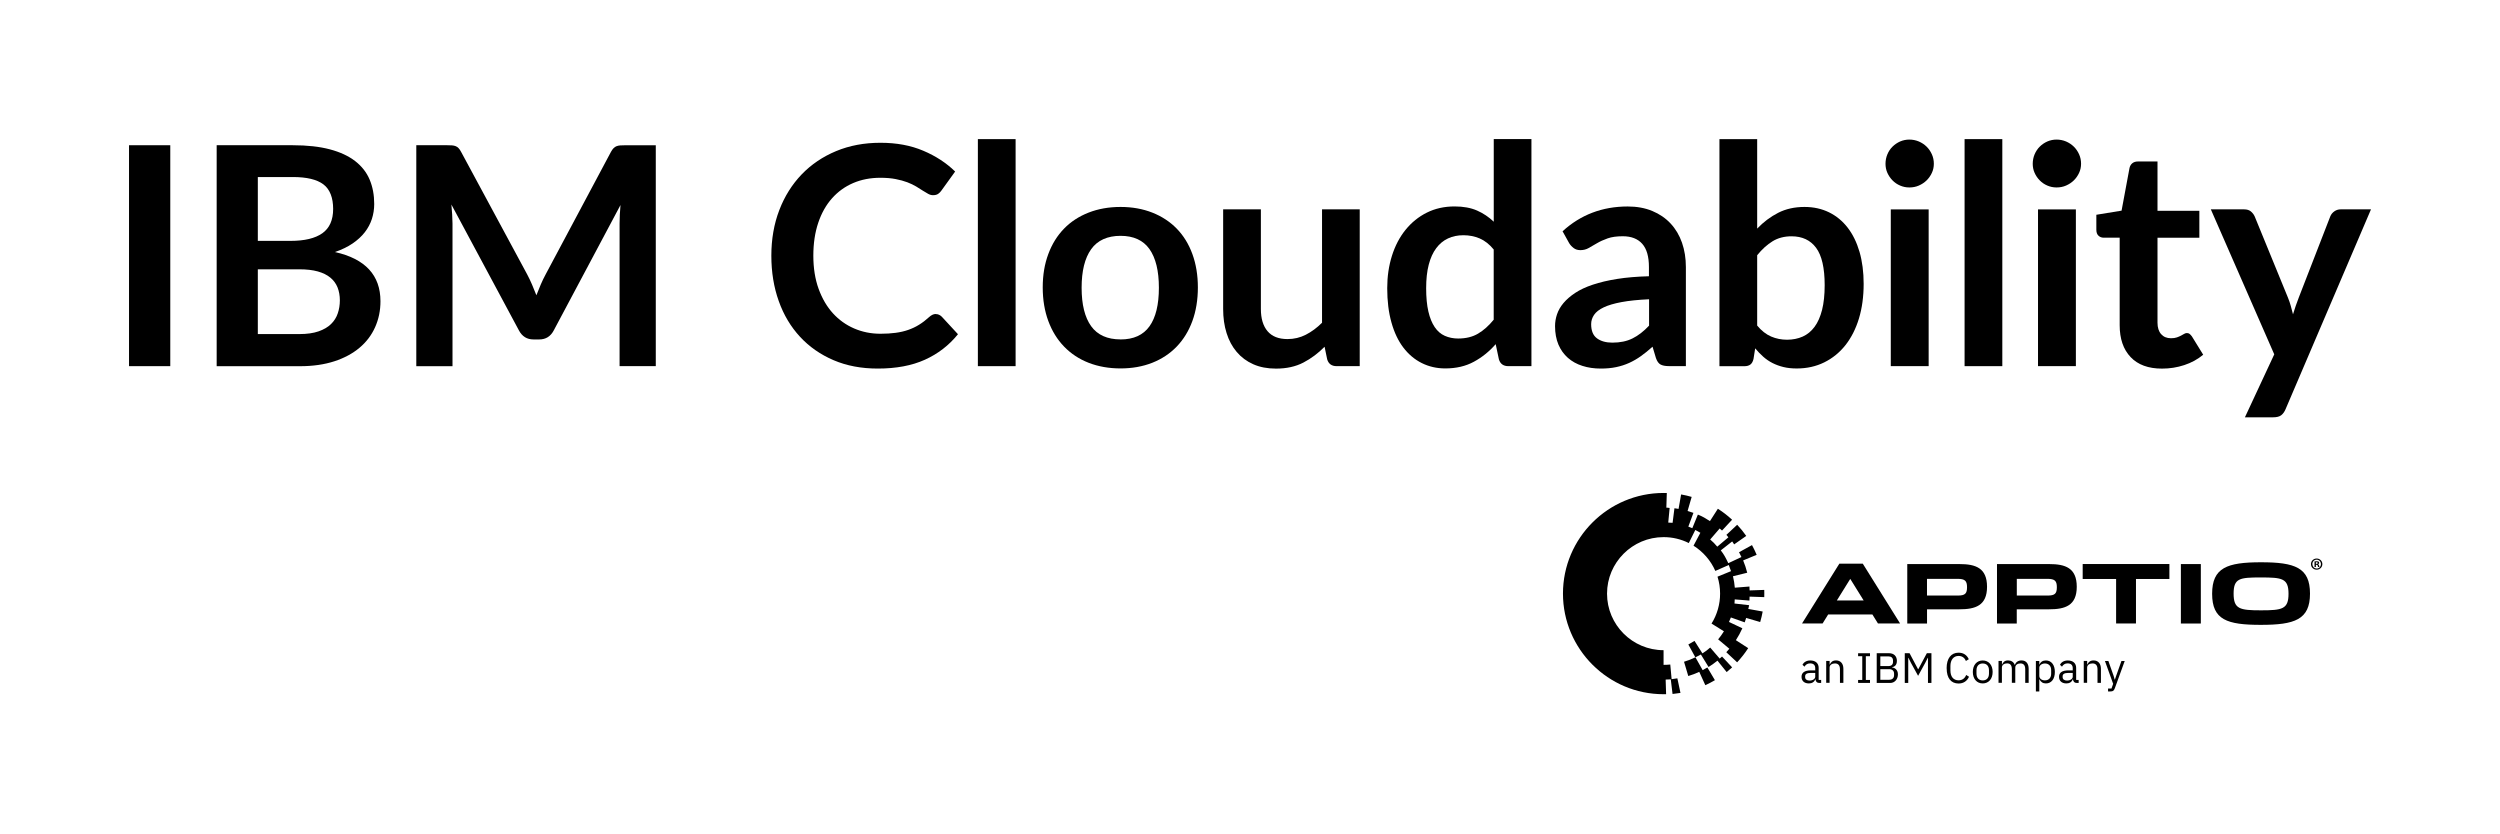
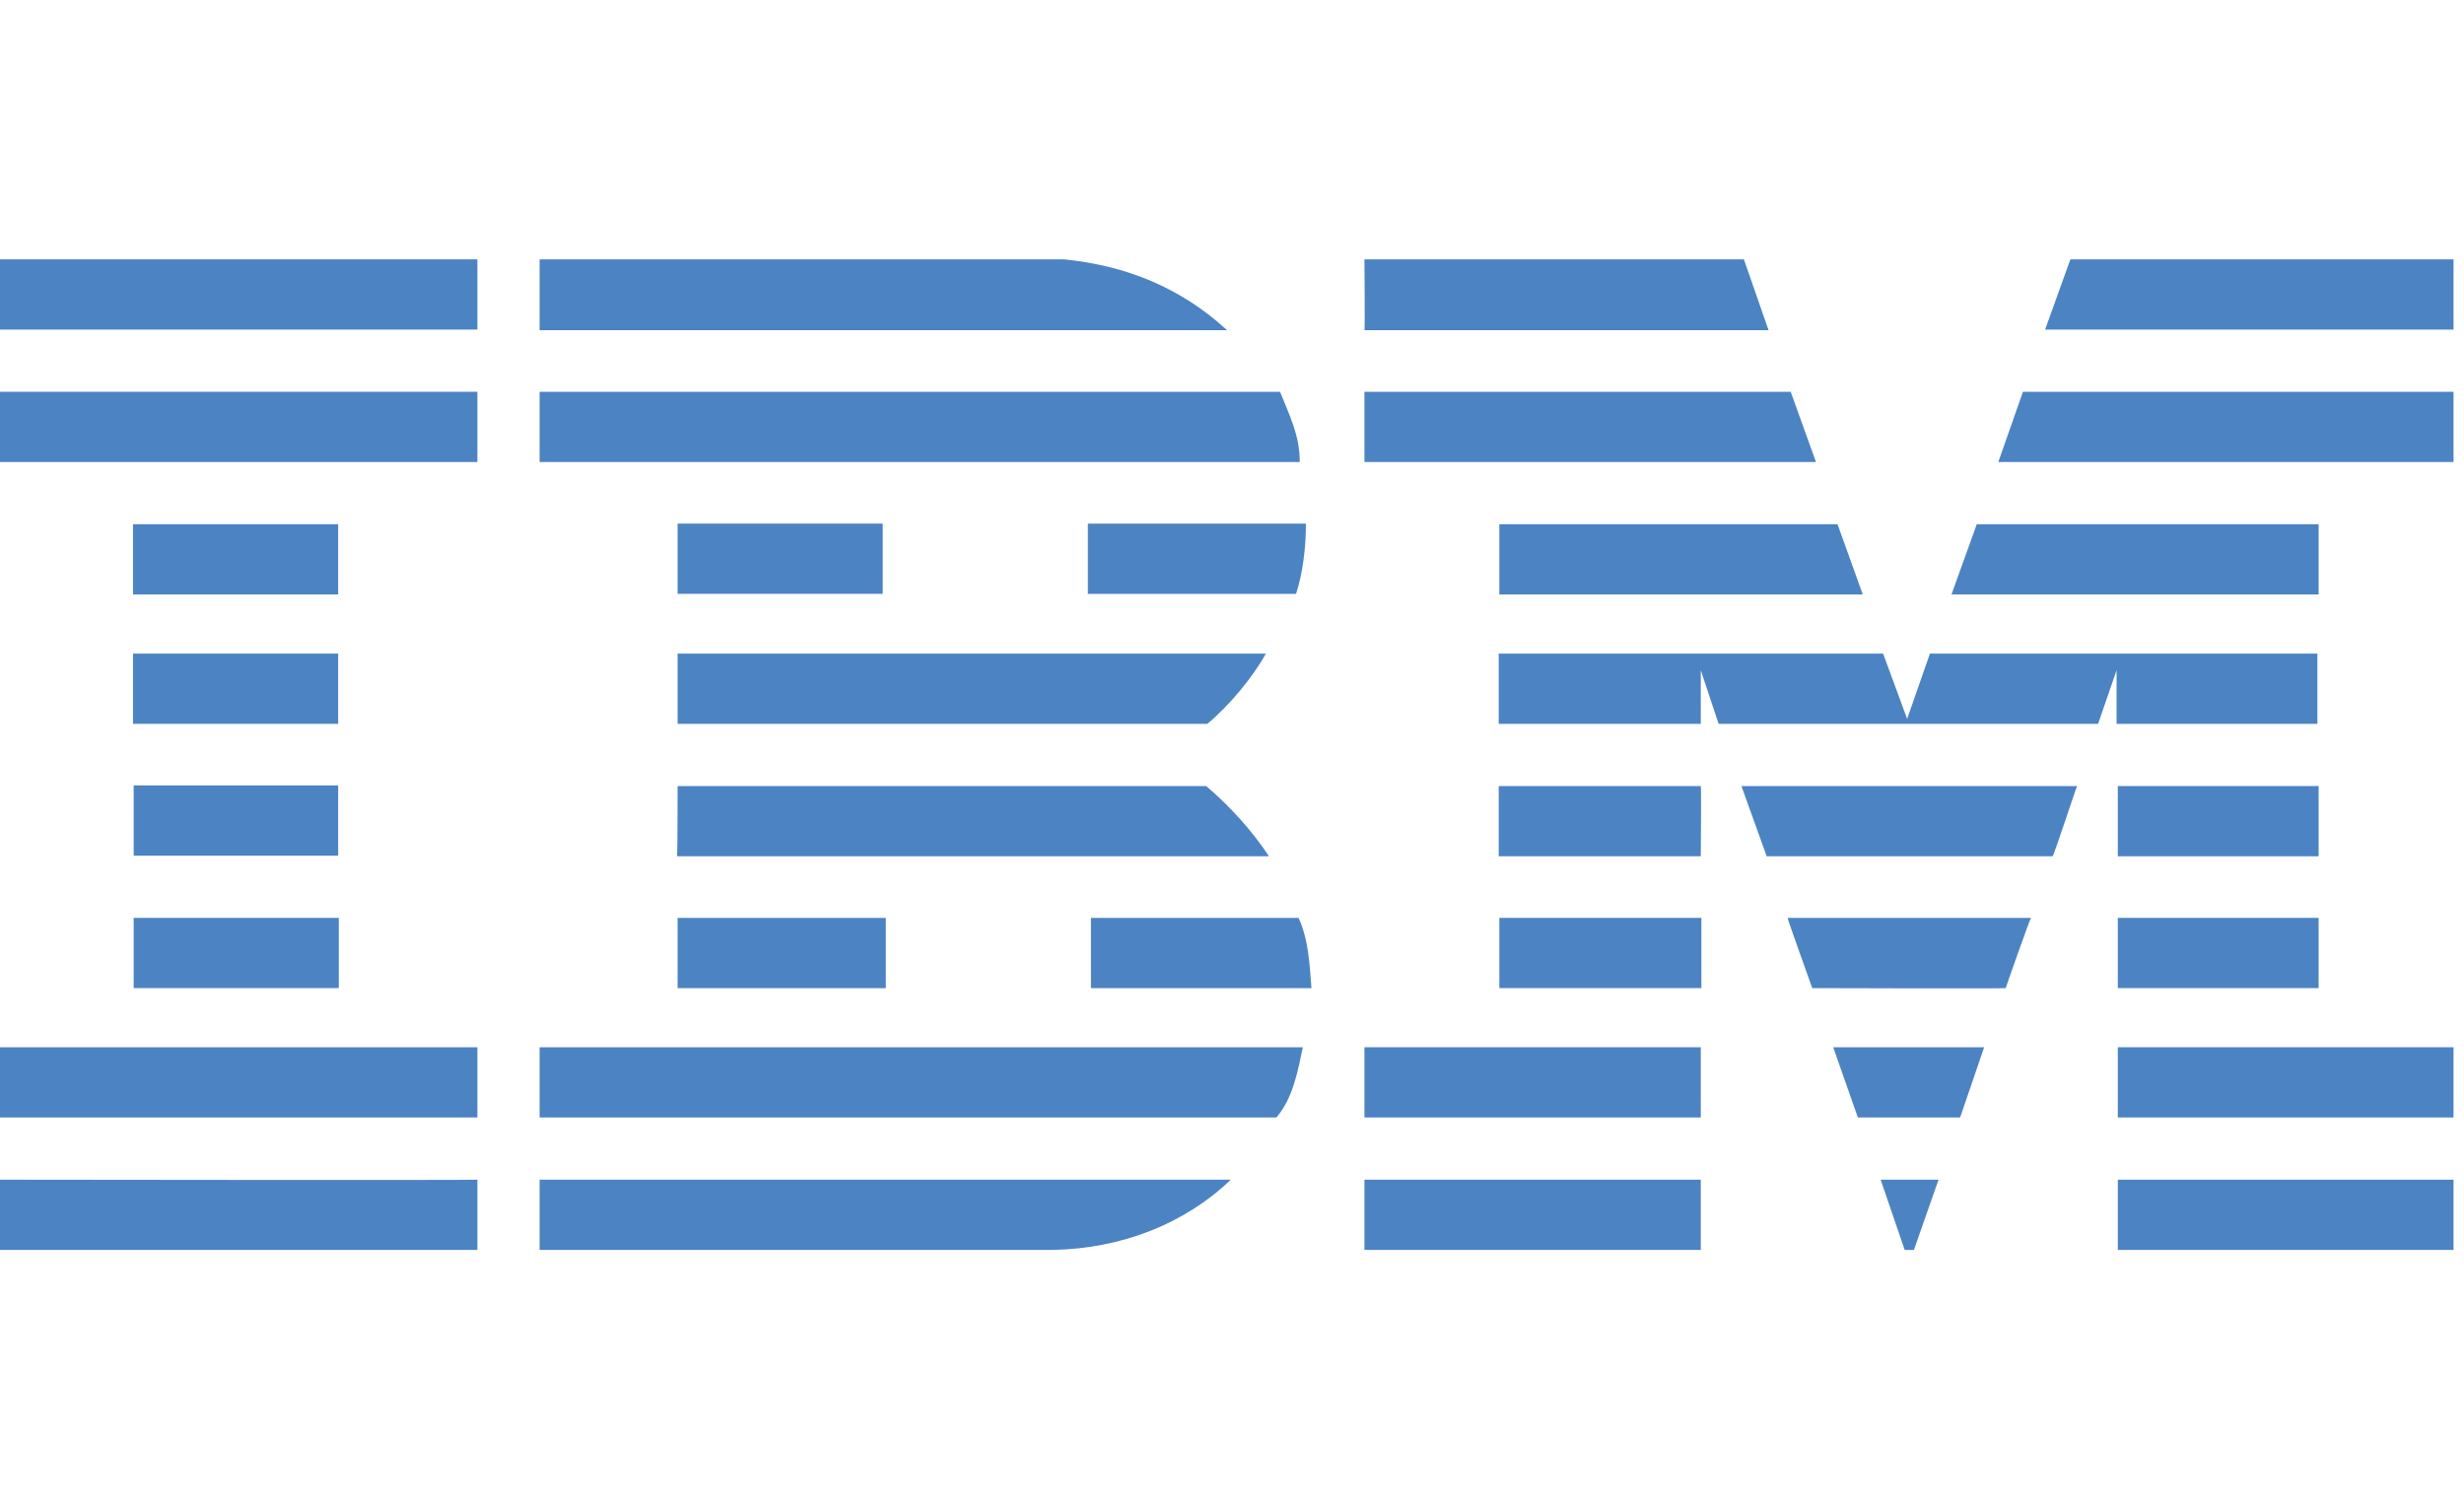
- <svg xmlns="http://www.w3.org/2000/svg" id="Layer_1" data-name="Layer 1" viewBox="0 0 540 180">
+ <svg xmlns="http://www.w3.org/2000/svg" id="Layer_1" x="0px" y="0px" viewBox="0 0 400 245" style="enable-background:new 0 0 400 245;" xml:space="preserve">
+   <style type="text/css"> .st0{fill:#4C83C3;} </style>
  <g>
-     <path d="M36.78,79.09h-8.91V31.37h8.91v47.72Z" />
-     <path d="M63.24,31.37c3.12,0,5.8.3,8.02.89,2.22.59,4.04,1.44,5.46,2.54,1.42,1.1,2.46,2.43,3.12,3.99.66,1.56.99,3.32.99,5.28,0,1.12-.17,2.19-.5,3.22-.33,1.02-.84,1.98-1.53,2.87-.69.89-1.57,1.7-2.64,2.43-1.07.73-2.34,1.34-3.81,1.85,6.56,1.47,9.83,5.02,9.83,10.63,0,2.02-.39,3.89-1.16,5.61-.77,1.72-1.89,3.2-3.37,4.44-1.47,1.24-3.29,2.22-5.44,2.92-2.16.7-4.62,1.06-7.39,1.06h-18.02V31.37h16.43ZM55.69,38.24v13.79h7.06c3.04,0,5.33-.55,6.88-1.65s2.33-2.85,2.33-5.25-.7-4.26-2.11-5.31c-1.41-1.06-3.61-1.58-6.6-1.58h-7.56ZM64.66,72.16c1.65,0,3.04-.2,4.16-.59s2.02-.92,2.69-1.58c.67-.66,1.16-1.43,1.45-2.31.3-.88.45-1.81.45-2.81s-.17-1.96-.5-2.79c-.33-.82-.85-1.53-1.55-2.11-.7-.58-1.61-1.03-2.72-1.34-1.11-.31-2.45-.46-4.01-.46h-8.94v13.99h8.98Z" />
-     <path d="M141.65,31.37v47.72h-7.82v-30.82c0-1.23.07-2.56.2-3.99l-14.42,27.09c-.68,1.3-1.73,1.95-3.13,1.95h-1.25c-1.41,0-2.45-.65-3.14-1.95l-14.59-27.19c.07.73.12,1.44.17,2.15.04.7.07,1.35.07,1.95v30.82h-7.82V31.37h6.7c.4,0,.74.01,1.02.03.29.02.54.08.78.17.23.09.44.23.63.43.19.2.37.46.54.79l14.29,26.5c.37.7.72,1.43,1.04,2.18.32.75.63,1.52.94,2.31.31-.81.63-1.6.96-2.36.33-.76.68-1.49,1.06-2.19l14.09-26.43c.18-.33.36-.59.56-.79.2-.2.41-.34.64-.43.23-.09.49-.14.78-.17.29-.02.63-.03,1.02-.03h6.7Z" />
-     <path d="M202.13,67.84c.48,0,.91.19,1.29.56l3.5,3.79c-1.94,2.4-4.32,4.24-7.14,5.51-2.83,1.28-6.22,1.91-10.18,1.91-3.54,0-6.73-.6-9.55-1.81-2.83-1.21-5.24-2.89-7.24-5.05-2-2.16-3.54-4.73-4.6-7.72-1.07-2.99-1.6-6.26-1.6-9.8s.57-6.87,1.72-9.85c1.14-2.98,2.76-5.55,4.83-7.71,2.08-2.16,4.56-3.83,7.44-5.03,2.88-1.2,6.07-1.8,9.57-1.8s6.56.57,9.26,1.72c2.69,1.14,4.99,2.64,6.88,4.49l-2.97,4.12c-.18.26-.4.5-.68.69-.27.2-.65.3-1.14.3-.33,0-.67-.09-1.02-.28-.35-.19-.74-.42-1.16-.69-.42-.27-.9-.58-1.45-.91-.55-.33-1.19-.63-1.91-.91-.73-.27-1.57-.51-2.52-.69-.96-.19-2.06-.28-3.32-.28-2.13,0-4.09.38-5.86,1.14-1.77.76-3.29,1.86-4.57,3.3-1.28,1.44-2.27,3.2-2.97,5.28-.7,2.08-1.06,4.45-1.06,7.11s.38,5.07,1.14,7.16c.76,2.09,1.79,3.85,3.09,5.28,1.3,1.43,2.83,2.52,4.59,3.28,1.76.76,3.65,1.14,5.68,1.14,1.21,0,2.3-.07,3.28-.2.98-.13,1.88-.34,2.71-.63.83-.29,1.61-.65,2.34-1.11.74-.45,1.47-1.01,2.19-1.67.22-.2.45-.36.69-.48.24-.12.49-.18.76-.18Z" />
-     <path d="M219.37,30.05v49.04h-8.15V30.05h8.15Z" />
-     <path d="M242.04,44.7c2.51,0,4.79.41,6.85,1.22,2.06.81,3.82,1.97,5.28,3.46,1.46,1.5,2.59,3.32,3.38,5.48.79,2.16,1.19,4.57,1.19,7.23s-.4,5.1-1.19,7.26c-.79,2.16-1.92,3.99-3.38,5.51s-3.22,2.68-5.28,3.5c-2.06.81-4.34,1.22-6.85,1.22s-4.83-.41-6.9-1.22c-2.07-.81-3.83-1.98-5.3-3.5s-2.6-3.35-3.4-5.51c-.8-2.16-1.21-4.58-1.21-7.26s.4-5.07,1.21-7.23c.8-2.16,1.94-3.98,3.4-5.48,1.46-1.5,3.23-2.65,5.3-3.46,2.07-.81,4.37-1.22,6.9-1.22ZM242.04,73.32c2.82,0,4.9-.95,6.25-2.84,1.35-1.89,2.03-4.66,2.03-8.32s-.68-6.43-2.03-8.35c-1.35-1.91-3.44-2.87-6.25-2.87s-4.98.96-6.35,2.89c-1.38,1.93-2.06,4.7-2.06,8.33s.69,6.4,2.06,8.3,3.49,2.85,6.35,2.85Z" />
-     <path d="M293.7,45.23v33.86h-4.98c-1.08,0-1.76-.5-2.05-1.48l-.56-2.71c-1.39,1.41-2.92,2.55-4.59,3.42-1.67.87-3.64,1.3-5.91,1.3-1.85,0-3.48-.31-4.9-.94s-2.61-1.51-3.58-2.66c-.97-1.14-1.7-2.5-2.19-4.08-.5-1.57-.74-3.31-.74-5.2v-21.52h8.15v21.52c0,2.07.48,3.67,1.44,4.8.96,1.13,2.39,1.7,4.31,1.7,1.41,0,2.73-.31,3.96-.94,1.23-.63,2.4-1.49,3.5-2.59v-24.49h8.15Z" />
-     <path d="M330.79,30.05v49.04h-4.98c-1.08,0-1.76-.5-2.05-1.48l-.69-3.27c-1.36,1.56-2.93,2.83-4.7,3.79-1.77.97-3.83,1.45-6.19,1.45-1.85,0-3.54-.39-5.08-1.16-1.54-.77-2.87-1.89-3.98-3.35-1.11-1.46-1.97-3.27-2.57-5.43-.61-2.16-.91-4.62-.91-7.39,0-2.51.34-4.84,1.02-7,.68-2.16,1.66-4.03,2.94-5.61,1.28-1.58,2.81-2.82,4.59-3.71,1.78-.89,3.78-1.34,6.01-1.34,1.89,0,3.51.3,4.85.89,1.34.59,2.54,1.4,3.6,2.41v-17.85h8.15ZM322.63,53.88c-.92-1.12-1.93-1.91-3.02-2.38-1.09-.46-2.26-.69-3.51-.69s-2.34.23-3.33.69c-.99.46-1.84,1.16-2.54,2.1-.71.94-1.24,2.12-1.62,3.56-.38,1.44-.56,3.14-.56,5.1s.16,3.66.48,5.03c.32,1.38.78,2.5,1.37,3.37.59.87,1.32,1.5,2.18,1.88s1.82.58,2.87.58c1.69,0,3.13-.35,4.32-1.06,1.19-.7,2.31-1.71,3.37-3v-15.18Z" />
-     <path d="M337.52,49.95c3.89-3.56,8.58-5.35,14.06-5.35,1.98,0,3.75.32,5.31.97,1.56.65,2.88,1.55,3.96,2.71,1.08,1.16,1.9,2.54,2.46,4.14.56,1.61.84,3.37.84,5.28v21.38h-3.7c-.77,0-1.36-.12-1.78-.35s-.75-.7-.99-1.4l-.73-2.44c-.86.77-1.69,1.45-2.51,2.03-.81.58-1.66,1.07-2.54,1.47-.88.4-1.82.7-2.82.91s-2.11.31-3.32.31c-1.43,0-2.75-.19-3.96-.58-1.21-.38-2.25-.96-3.13-1.73-.88-.77-1.56-1.73-2.05-2.87-.48-1.14-.73-2.48-.73-3.99,0-.86.14-1.71.43-2.56.29-.85.75-1.66,1.4-2.43.65-.77,1.49-1.5,2.52-2.18,1.03-.68,2.3-1.28,3.81-1.78,1.51-.51,3.26-.92,5.26-1.24,2-.32,4.29-.51,6.86-.58v-1.98c0-2.27-.48-3.94-1.45-5.03-.97-1.09-2.37-1.63-4.19-1.63-1.32,0-2.41.15-3.28.46s-1.63.65-2.29,1.04c-.66.39-1.26.73-1.8,1.04-.54.31-1.14.46-1.8.46-.57,0-1.06-.15-1.45-.45-.4-.3-.71-.64-.96-1.04l-1.45-2.61ZM356.2,64.64c-2.35.11-4.33.31-5.94.61-1.61.3-2.89.68-3.86,1.14s-1.66,1-2.08,1.62c-.42.62-.63,1.29-.63,2.01,0,1.43.42,2.45,1.27,3.07.85.62,1.95.92,3.32.92,1.67,0,3.12-.3,4.34-.91,1.22-.6,2.41-1.52,3.58-2.76v-5.71Z" />
-     <path d="M379.54,49.39c1.36-1.43,2.88-2.57,4.54-3.42,1.66-.85,3.56-1.27,5.69-1.27,1.96,0,3.72.39,5.3,1.16,1.57.77,2.92,1.88,4.03,3.32,1.11,1.44,1.96,3.18,2.56,5.23.59,2.05.89,4.35.89,6.9,0,2.75-.34,5.25-1.02,7.49s-1.66,4.16-2.92,5.76c-1.27,1.6-2.79,2.83-4.57,3.71-1.78.88-3.76,1.32-5.94,1.32-1.06,0-2.01-.1-2.87-.31-.86-.21-1.65-.5-2.38-.87-.73-.37-1.39-.83-2-1.37-.61-.54-1.18-1.14-1.73-1.8l-.36,2.28c-.13.57-.36.98-.68,1.22s-.75.36-1.3.36h-5.38V30.05h8.15v19.34ZM379.54,70.31c.92,1.12,1.93,1.91,3.02,2.38s2.24.69,3.45.69,2.38-.23,3.38-.68c1-.45,1.85-1.15,2.56-2.11s1.24-2.18,1.62-3.66c.37-1.48.56-3.26.56-5.33,0-3.72-.62-6.41-1.85-8.07-1.23-1.66-3-2.49-5.31-2.49-1.56,0-2.93.36-4.09,1.07-1.17.72-2.28,1.72-3.33,3.02v15.18Z" />
-     <path d="M417.71,35.37c0,.7-.14,1.36-.43,1.98-.29.62-.67,1.16-1.14,1.62-.47.46-1.03.83-1.67,1.11-.64.28-1.32.41-2.05.41s-1.37-.14-2-.41c-.63-.27-1.17-.64-1.63-1.11s-.83-1-1.11-1.62c-.28-.62-.41-1.28-.41-1.98s.14-1.41.41-2.05c.27-.64.64-1.19,1.11-1.65s1.01-.83,1.63-1.11c.63-.27,1.29-.41,2-.41s1.41.14,2.05.41c.64.28,1.19.64,1.67,1.11.47.46.85,1.01,1.14,1.65.29.64.43,1.32.43,2.05ZM416.59,45.23v33.86h-8.18v-33.86h8.18Z" />
-     <path d="M432.5,30.05v49.04h-8.15V30.05h8.15Z" />
-     <path d="M449.51,35.37c0,.7-.14,1.36-.43,1.98-.29.62-.67,1.16-1.14,1.62-.47.46-1.03.83-1.67,1.11-.64.28-1.32.41-2.05.41s-1.37-.14-2-.41c-.63-.27-1.17-.64-1.63-1.11-.46-.46-.83-1-1.11-1.62-.28-.62-.41-1.28-.41-1.98s.14-1.41.41-2.05c.28-.64.64-1.19,1.11-1.65.46-.46,1.01-.83,1.63-1.11.63-.27,1.29-.41,2-.41s1.41.14,2.05.41c.64.28,1.19.64,1.67,1.11.47.46.85,1.01,1.14,1.65.29.64.43,1.32.43,2.05ZM448.39,45.23v33.86h-8.18v-33.86h8.18Z" />
-     <path d="M466.99,79.62c-2.95,0-5.21-.83-6.78-2.49-1.57-1.66-2.36-3.95-2.36-6.88v-18.91h-3.46c-.44,0-.81-.14-1.12-.43-.31-.29-.46-.71-.46-1.29v-3.23l5.45-.89,1.72-9.24c.11-.44.32-.78.63-1.02.31-.24.7-.36,1.19-.36h4.22v10.66h9.04v5.81h-9.04v18.35c0,1.06.26,1.88.78,2.47.52.59,1.23.89,2.13.89.51,0,.93-.06,1.27-.18.34-.12.64-.25.89-.38.25-.13.48-.26.68-.38.2-.12.4-.18.59-.18.24,0,.44.06.59.18.15.12.32.3.5.54l2.44,3.96c-1.19.99-2.55,1.74-4.09,2.24-1.54.51-3.14.76-4.79.76Z" />
-     <path d="M512.13,45.23l-18.45,43.16c-.24.57-.56,1.01-.94,1.3-.38.3-.97.45-1.77.45h-6.07l6.34-13.6-13.7-31.32h7.16c.64,0,1.14.15,1.5.46.36.31.63.66.81,1.06l7.19,17.56c.24.59.45,1.19.61,1.78.17.59.32,1.2.48,1.81.2-.62.4-1.23.59-1.83.2-.6.42-1.2.66-1.8l6.8-17.52c.18-.44.47-.8.88-1.09.41-.29.86-.43,1.37-.43h6.53Z" />
-   </g>
-   <g id="Apptio_Logo_with_IBM_tagline_dark_horizontal_" data-name="Apptio Logo with IBM tagline (dark, horizontal)">
-     <g id="acquisition_lockup" data-name="acquisition lockup">
-       <g id="an_IBM_Company" data-name="an IBM Company">
-         <path d="M392.96,147.51c-.54,0-.76-.33-.82-.77h-.05c-.2.58-.71.88-1.37.88-1,0-1.59-.55-1.59-1.43s.64-1.39,2.02-1.39h.94v-.47c0-.67-.37-1.04-1.12-1.04-.57,0-.95.28-1.2.71l-.44-.41c.26-.51.83-.93,1.68-.93,1.14,0,1.82.6,1.82,1.6v2.61h.54v.64h-.41ZM392.09,146.13v-.78h-.97c-.84,0-1.21.26-1.21.72v.19c0,.47.37.74.94.74.73,0,1.25-.38,1.25-.86Z" />
-         <path d="M394.46,147.51v-4.75h.74v.77h.04c.23-.53.63-.88,1.34-.88.97,0,1.59.66,1.59,1.81v3.04h-.74v-2.92c0-.85-.37-1.28-1.08-1.28-.59,0-1.16.29-1.16.9v3.29h-.74Z" />
-         <path d="M401.35,147.51v-.64h.9v-5.13h-.9v-.64h2.57v.64h-.9v5.13h.9v.64h-2.57Z" />
-         <path d="M405.38,141.09h2.64c1.06,0,1.71.65,1.71,1.66s-.62,1.3-1.04,1.36v.06c.46.03,1.26.42,1.26,1.49s-.71,1.86-1.66,1.86h-2.92v-6.42ZM406.15,143.87h1.77c.61,0,.97-.32.97-.89v-.31c0-.57-.37-.89-.97-.89h-1.77v2.1ZM406.15,146.83h1.9c.66,0,1.07-.35,1.07-.99v-.31c0-.64-.4-.99-1.07-.99h-1.9v2.3Z" />
-         <path d="M411.43,141.09h1.03l1.84,3.46h.05l1.85-3.46h.99v6.42h-.75v-5.41h-.05l-.54,1.08-1.54,2.8-1.54-2.8-.54-1.08h-.05v5.41h-.75v-6.42Z" />
-         <path d="M420.47,144.34c0-2.14.97-3.36,2.58-3.36,1.07,0,1.8.52,2.21,1.41l-.63.38c-.26-.66-.79-1.09-1.58-1.09-1.1,0-1.76.87-1.76,2.19v.96c0,1.32.65,2.12,1.76,2.12.82,0,1.38-.46,1.64-1.16l.62.39c-.4.9-1.19,1.46-2.25,1.46-1.62,0-2.58-1.14-2.58-3.28Z" />
-         <path d="M426.13,145.14c0-1.51.87-2.48,2.14-2.48s2.14.97,2.14,2.48-.87,2.48-2.14,2.48-2.14-.97-2.14-2.48ZM429.62,145.48v-.68c0-1-.56-1.49-1.35-1.49s-1.35.49-1.35,1.49v.68c0,1,.56,1.49,1.35,1.49s1.35-.49,1.35-1.49Z" />
-         <path d="M431.68,147.51v-4.75h.74v.77h.04c.21-.49.54-.88,1.28-.88.63,0,1.2.29,1.45.97h.02c.17-.51.63-.97,1.44-.97.97,0,1.54.66,1.54,1.81v3.04h-.74v-2.92c0-.84-.32-1.28-1.04-1.28-.58,0-1.11.29-1.11.9v3.29h-.74v-2.92c0-.85-.32-1.28-1.02-1.28-.58,0-1.13.29-1.13.9v3.29h-.74Z" />
-         <path d="M439.75,142.77h.74v.77h.04c.25-.6.74-.88,1.39-.88,1.19,0,1.93.97,1.93,2.48s-.74,2.48-1.93,2.48c-.65,0-1.1-.29-1.39-.88h-.04v2.61h-.74v-6.58ZM443.05,145.54v-.81c0-.85-.51-1.42-1.34-1.42-.67,0-1.22.39-1.22.91v1.77c0,.62.55.97,1.22.97.83,0,1.34-.57,1.34-1.42Z" />
-         <path d="M448.58,147.51c-.54,0-.76-.33-.82-.77h-.05c-.2.58-.71.88-1.37.88-1,0-1.59-.55-1.59-1.43s.64-1.39,2.02-1.39h.94v-.47c0-.67-.37-1.04-1.12-1.04-.57,0-.95.28-1.2.71l-.44-.41c.26-.51.83-.93,1.68-.93,1.14,0,1.82.6,1.82,1.6v2.61h.54v.64h-.41ZM447.71,146.13v-.78h-.97c-.84,0-1.21.26-1.21.72v.19c0,.47.37.74.94.74.73,0,1.25-.38,1.25-.86Z" />
-         <path d="M450.09,147.51v-4.75h.74v.77h.04c.23-.53.63-.88,1.34-.88.97,0,1.59.66,1.59,1.81v3.04h-.74v-2.92c0-.85-.37-1.28-1.08-1.28-.59,0-1.16.29-1.16.9v3.29h-.74Z" />
-         <path d="M458.21,142.77h.73l-2.12,5.85c-.21.57-.4.74-1.1.74h-.38v-.64h.74l.36-1.01-1.77-4.93h.74l1.14,3.23.22.77h.05l.26-.77,1.15-3.23Z" />
-       </g>
-       <g id="APPTIO_logo" data-name="APPTIO logo">
-         <g>
-           <g>
-             <path d="M377.88,129.71c.02-.28.02-.56.03-.84l3.17.11c0-.26.01-.52.01-.78s0-.52-.01-.78l-3.17.11c0-.28-.01-.56-.03-.84l-3.16.25c-.07-.83-.2-1.66-.4-2.47l3.08-.76c-.22-.9-.52-1.79-.88-2.66l2.92-1.21c-.3-.71-.64-1.42-1.01-2.1l-2.8,1.54c.19.34.36.69.52,1.04l-2.84,1.33c-.5-1.06-.9-1.85-1.62-2.77l2.46-1.93c.22.28.23.35.42.64l2.62-1.83c-.59-.84-1.25-1.66-1.96-2.41l-2.33,2.18c.23.24.22.28.43.53l-2.4,2.02c-.54-.64-.9-1.01-1.53-1.55l2.05-2.38c.17.15.34.3.51.45l2.17-2.34c-.95-.88-1.98-1.68-3.07-2.37l-1.71,2.67c-.95-.61-1.56-.99-2.61-1.41l-1.2,2.94c-.15-.06-.7-.28-.86-.34l1.1-2.97c-.41-.15-.84-.29-1.26-.41l.88-3.04c-.74-.22-1.51-.39-2.28-.53l-.55,3.12c-.3-.05-.59-.1-.89-.14l-.4,3.15c-.16-.02-.77-.04-.94-.05l.3-3.16c-.38-.04-.33-.06-.71-.07l.1-3.16c-.23,0-.46-.01-.69-.01-11.98,0-21.74,9.75-21.74,21.73s9.75,21.74,21.74,21.74c.23,0,.32,0,.54,0l-.1-3.16c.33,0,.75-.03,1.11-.05l.38,3.16c.14-.02,1.57-.21,1.71-.23l-.67-3.15c-.09.01-.86.12-1.24.18l-.29-3.16c-.48.04-.97.07-1.45.07v-3.17c-6.73,0-12.21-5.48-12.21-12.21s5.48-12.21,12.21-12.21c1.92,0,3.75.43,5.45,1.28l1.41-2.83c.21.11.88.5,1.09.61l-1.48,2.79c2.07,1.3,3.73,3.21,4.71,5.45l2.9-1.28c.09.22.41,1.1.49,1.33l-2.92,1.19c.37,1.18.56,2.41.56,3.67,0,2.29-.64,4.53-1.85,6.46l2.68,1.67c-.38.61-.79,1.19-1.25,1.74l2.42,2.03c-.21.25-.43.51-.66.75l2.34,2.18c.88-.95,1.69-1.97,2.39-3.06l-2.66-1.72c.53-.82,1-1.68,1.4-2.57l-2.89-1.37c.06-.16.36-.81.41-.97l2.99,1.06c.11-.32.22-.64.31-.96l3.03.89c.22-.74.4-1.51.54-2.27l-3.11-.56c.07-.4.13-.4.18-.81l-3.16-.36c.02-.17.04-.73.05-.89l3.16.25Z" />
-             <path d="M371.45,142.25l-2.05-2.38c-.62.54-.98.83-1.68,1.26l-1.71-2.7c-.16.1-1.33.78-1.33.78l1.52,2.78s1.13-.59,1.19-.62l1.66,2.7c.67-.41,1.31-.88,1.92-1.37l1.99,2.47c.4-.32.8-.67,1.18-1.02l-2.18-2.34c-.17.15-.34.3-.52.45Z" />
-             <path d="M364.67,146.02c.81-.24,1.6-.54,2.37-.9l1.31,2.88c.7-.32,1.4-.68,2.07-1.08l-1.63-2.75c-.09.05-.93.53-1.02.58l-1.56-2.78c-.79.39-1.61.72-2.46.97l.91,3.06Z" />
-           </g>
-           <g>
-             <path d="M393.67,134.67h-4.43l8.06-12.92h5.06l8.06,12.92h-4.78l-1.2-1.94h-9.56l-1.2,1.94ZM399.66,125.03l-2.9,4.67h5.79l-2.9-4.67Z" />
-             <path d="M411.96,121.84h11.29c3.47,0,5.95.82,5.95,4.9s-2.51,4.87-5.98,4.87h-6.98v3.07h-4.27v-12.84ZM422.89,128.64c1.57,0,1.99-.43,1.99-1.8s-.45-1.81-2.02-1.81h-6.63v3.61h6.66Z" />
-             <path d="M431.35,121.84h11.28c3.47,0,5.95.82,5.95,4.9s-2.51,4.87-5.98,4.87h-6.98v3.07h-4.27v-12.84ZM442.29,128.64c1.57,0,1.99-.43,1.99-1.8s-.45-1.81-2.02-1.81h-6.63v3.61h6.66Z" />
-             <path d="M457.08,125.06h-7.22v-3.23h18.73v3.23h-7.22v9.61h-4.29v-9.61Z" />
-             <path d="M471.07,121.84h4.31v12.84h-4.31v-12.84Z" />
-             <path d="M477.82,128.25c0-5.63,3.24-6.8,10.55-6.8s10.59,1.13,10.59,6.77-3.32,6.75-10.62,6.75-10.52-1.08-10.52-6.72ZM494.32,128.25c0-3.35-1.41-3.52-5.98-3.52s-5.88.16-5.88,3.49,1.31,3.61,5.91,3.61,5.95-.25,5.95-3.58Z" />
-           </g>
-         </g>
-         <path d="M501.63,121.84c0,.68-.53,1.21-1.23,1.21s-1.23-.53-1.23-1.21.55-1.2,1.23-1.2,1.23.53,1.23,1.2ZM499.48,121.84c0,.53.39.96.93.96s.91-.42.91-.95-.39-.96-.92-.96-.93.43-.93.96ZM500.22,122.47h-.28v-1.2c.11-.02.26-.04.46-.04.23,0,.33.04.42.09.07.05.12.15.12.26,0,.13-.1.23-.25.28h0c.12.06.18.15.22.31.04.18.06.26.09.3h-.3s-.06-.15-.09-.29c-.02-.13-.1-.19-.25-.19h-.13v.48ZM500.23,121.79h.13c.15,0,.28-.05.28-.17,0-.11-.08-.18-.26-.18-.07,0-.12,0-.15.01v.34Z" />
-       </g>
+     <polygon class="st0" points="398.3,53.5 332,53.5 336.1,42.1 398.3,42.1 " />
+     <path class="st0" d="M221.5,42.1l61.6,0l4,11.5c0,0-65.6,0-65.6,0C221.6,53.5,221.5,42.1,221.5,42.1z" />
+     <path class="st0" d="M172.7,42.1c10.1,1,19,4.6,26.5,11.5c0,0-111.6,0-111.6,0c0,0,0-11.5,0-11.5L172.7,42.1z" />
+     <g>
+       <rect x="0" y="42.1" class="st0" width="77.5" height="11.4" />
+       <path class="st0" d="M38.8,47.8" />
    </g>
+     <path class="st0" d="M398.3,75h-73.9c0,0,4-11.4,4-11.4h69.9V75z" />
+     <polygon class="st0" points="294.8,75 221.5,75 221.5,63.6 290.7,63.6 " />
+     <path class="st0" d="M207.8,63.6c1.5,3.8,3.2,7,3.2,11.4H87.6V63.6H207.8z" />
+     <g>
+       <rect x="0" y="63.6" class="st0" width="77.5" height="11.4" />
+       <path class="st0" d="M38.8,69.3" />
+     </g>
+     <polygon class="st0" points="316.8,96.5 320.9,85.1 376.4,85.1 376.4,96.5 " />
+     <polygon class="st0" points="298.3,85.1 302.4,96.5 243.4,96.5 243.4,85.1 " />
+     <path class="st0" d="M212,85c0,3.9-0.5,8-1.6,11.4h-33.8V85H212z" />
+     <g>
+       <rect x="21.6" y="85.1" class="st0" width="33.3" height="11.4" />
+       <path class="st0" d="M38.3,90.8" />
+     </g>
+     <g>
+       <rect x="110" y="85" class="st0" width="33.3" height="11.4" />
+       <path class="st0" d="M126.6,90.8" />
+     </g>
+     <path class="st0" d="M276.1,108.8c0,0,0,8.7,0,8.7h-32.8v-11.4h62.4l3.9,10.6c0,0,3.7-10.6,3.7-10.6h62.9v11.4h-32.6 c0,0,0-8.7,0-8.7l-3,8.7l-61.6,0L276.1,108.8z" />
+     <path class="st0" d="M110,106.1h95.5v0c-2.1,3.8-5.9,8.4-9.5,11.4c0,0-86,0-86,0C110,117.5,110,106.1,110,106.1z" />
+     <g>
+       <rect x="21.6" y="106.1" class="st0" width="33.3" height="11.4" />
+       <path class="st0" d="M38.3,111.8" />
+     </g>
+     <g>
+       <rect x="343.8" y="127.6" class="st0" width="32.6" height="11.4" />
+       <path class="st0" d="M360.1,133.3" />
+     </g>
+     <path class="st0" d="M276.1,127.6h-32.8v11.4c0,0,32.8,0,32.8,0C276.1,138.9,276.2,127.6,276.1,127.6z" />
+     <path class="st0" d="M337.2,127.6c-0.1,0-3.8,11.4-4,11.4l-46.4,0c0,0-4.1-11.4-4.1-11.4H337.2z" />
+     <path class="st0" d="M110,127.6h85.8c3.9,3.3,7.5,7.3,10.2,11.4c0.2,0-96.1,0-96.1,0C110,138.9,110,127.6,110,127.6z" />
+     <path class="st0" d="M54.9,138.9v-11.4H21.7c0,0,0,11.4,0,11.4C21.7,138.9,54.9,138.9,54.9,138.9z" />
+     <g>
+       <rect x="343.8" y="149" class="st0" width="32.6" height="11.4" />
+       <path class="st0" d="M360.1,154.7" />
+     </g>
+     <g>
+       <rect x="243.4" y="149" class="st0" width="32.8" height="11.4" />
+       <path class="st0" d="M259.8,154.7" />
+     </g>
+     <path class="st0" d="M325.6,160.4c0-0.1,4-11.4,4.1-11.4h-39.5c-0.1,0,4,11.4,4,11.4S325.6,160.5,325.6,160.4z" />
+     <path class="st0" d="M110,160.4c0,0,0-11.4,0-11.4h33.8c0,0,0,11.4,0,11.4C143.7,160.4,110,160.4,110,160.4z" />
+     <path class="st0" d="M210.8,149c1.6,3.4,1.8,7.5,2.1,11.4h-35.8V149H210.8z" />
+     <g>
+       <rect x="21.7" y="149" class="st0" width="33.3" height="11.4" />
+       <path class="st0" d="M38.3,154.7" />
+     </g>
+     <g>
+       <rect x="343.8" y="170" class="st0" width="54.5" height="11.4" />
+       <path class="st0" d="M371,175.7" />
+     </g>
+     <g>
+       <rect x="221.5" y="170" class="st0" width="54.6" height="11.4" />
+       <path class="st0" d="M248.8,175.7" />
+     </g>
+     <polygon class="st0" points="318.2,181.4 301.6,181.4 297.6,170 322.1,170 " />
+     <path class="st0" d="M0,170v11.4h77.5c0,0,0-11.4,0-11.4C77.5,170-0.1,170,0,170z" />
+     <path class="st0" d="M211.5,170c-0.8,3.8-1.6,8.3-4.3,11.4l-1,0H87.6V170H211.5z" />
+     <polygon class="st0" points="310.7,202.9 309.2,202.9 305.3,191.5 314.7,191.5 " />
+     <g>
+       <rect x="343.8" y="191.5" class="st0" width="54.5" height="11.4" />
+       <path class="st0" d="M371,197.2" />
+     </g>
+     <path class="st0" d="M87.6,202.9v-11.4c0,0,111.9,0,112.2,0c-7.5,7.2-17.8,11.2-28.9,11.4L87.6,202.9" />
+     <g>
+       <rect x="221.5" y="191.5" class="st0" width="54.6" height="11.4" />
+       <path class="st0" d="M248.8,197.2" />
+     </g>
+     <path class="st0" d="M77.5,191.5c0,0,0,11.4,0,11.4c0,0-77.4,0-77.5,0c0,0,0-11.4,0-11.4S77.4,191.6,77.5,191.5z" />
  </g>
</svg>
